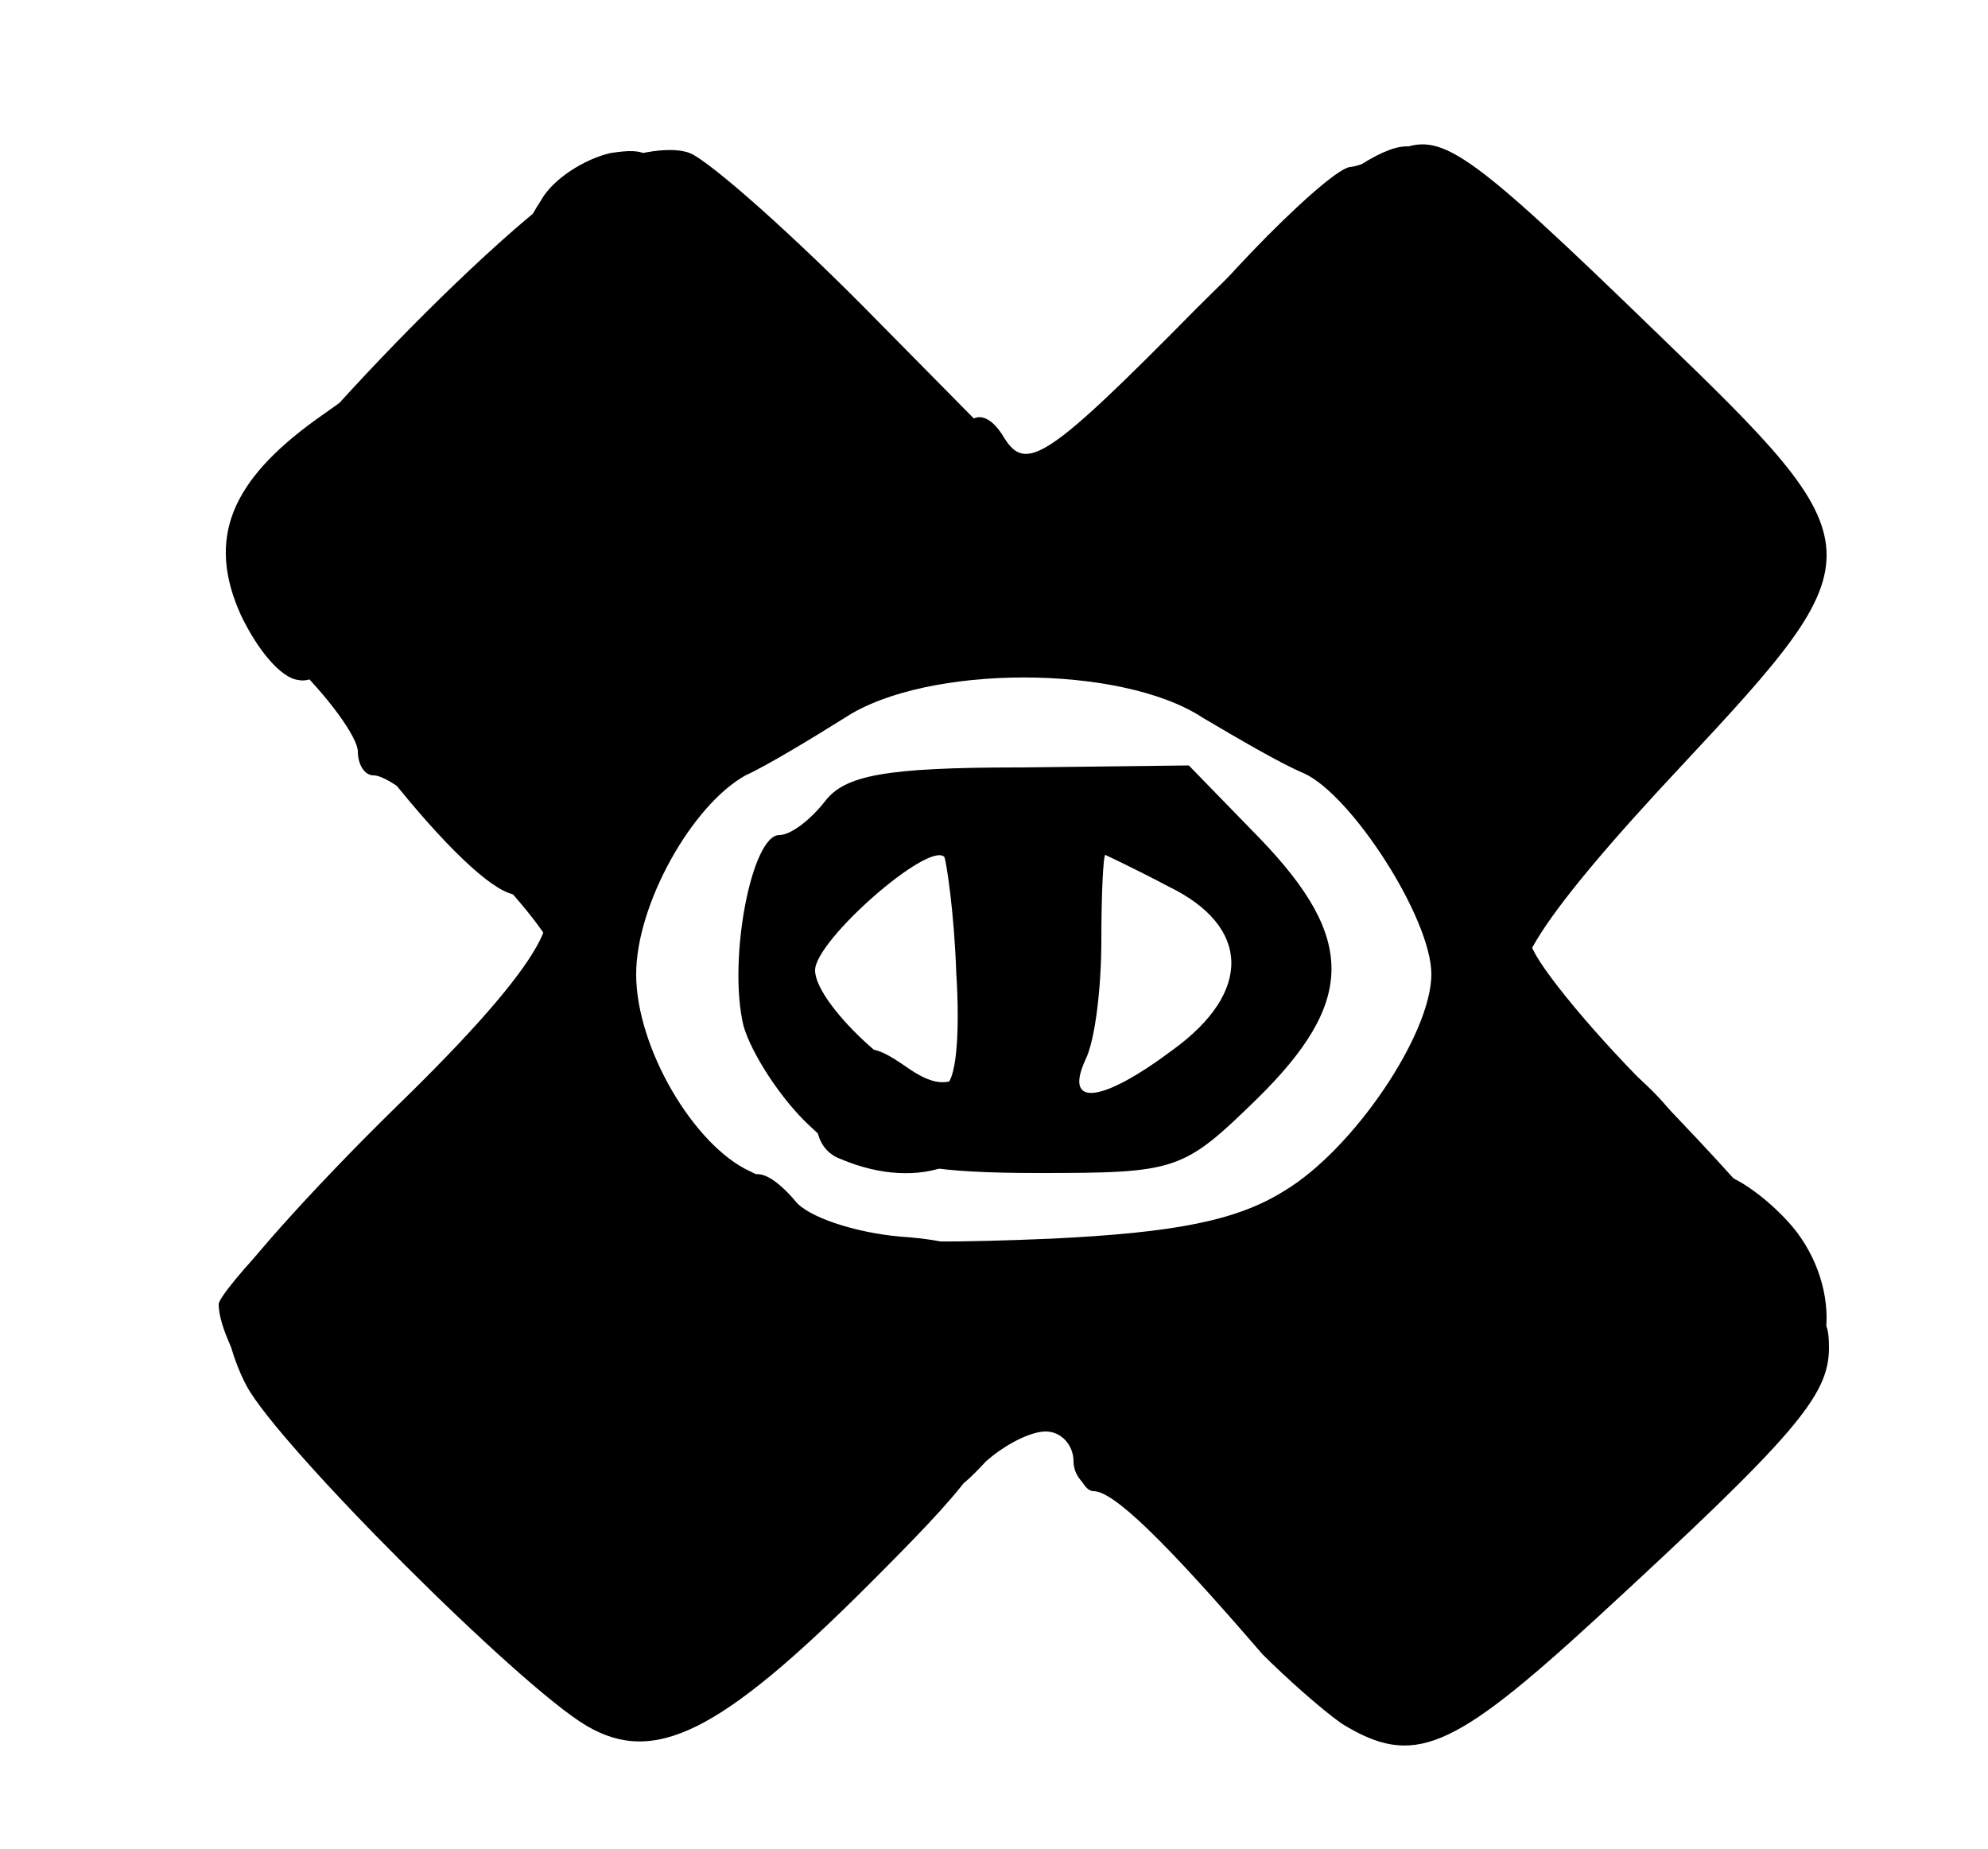
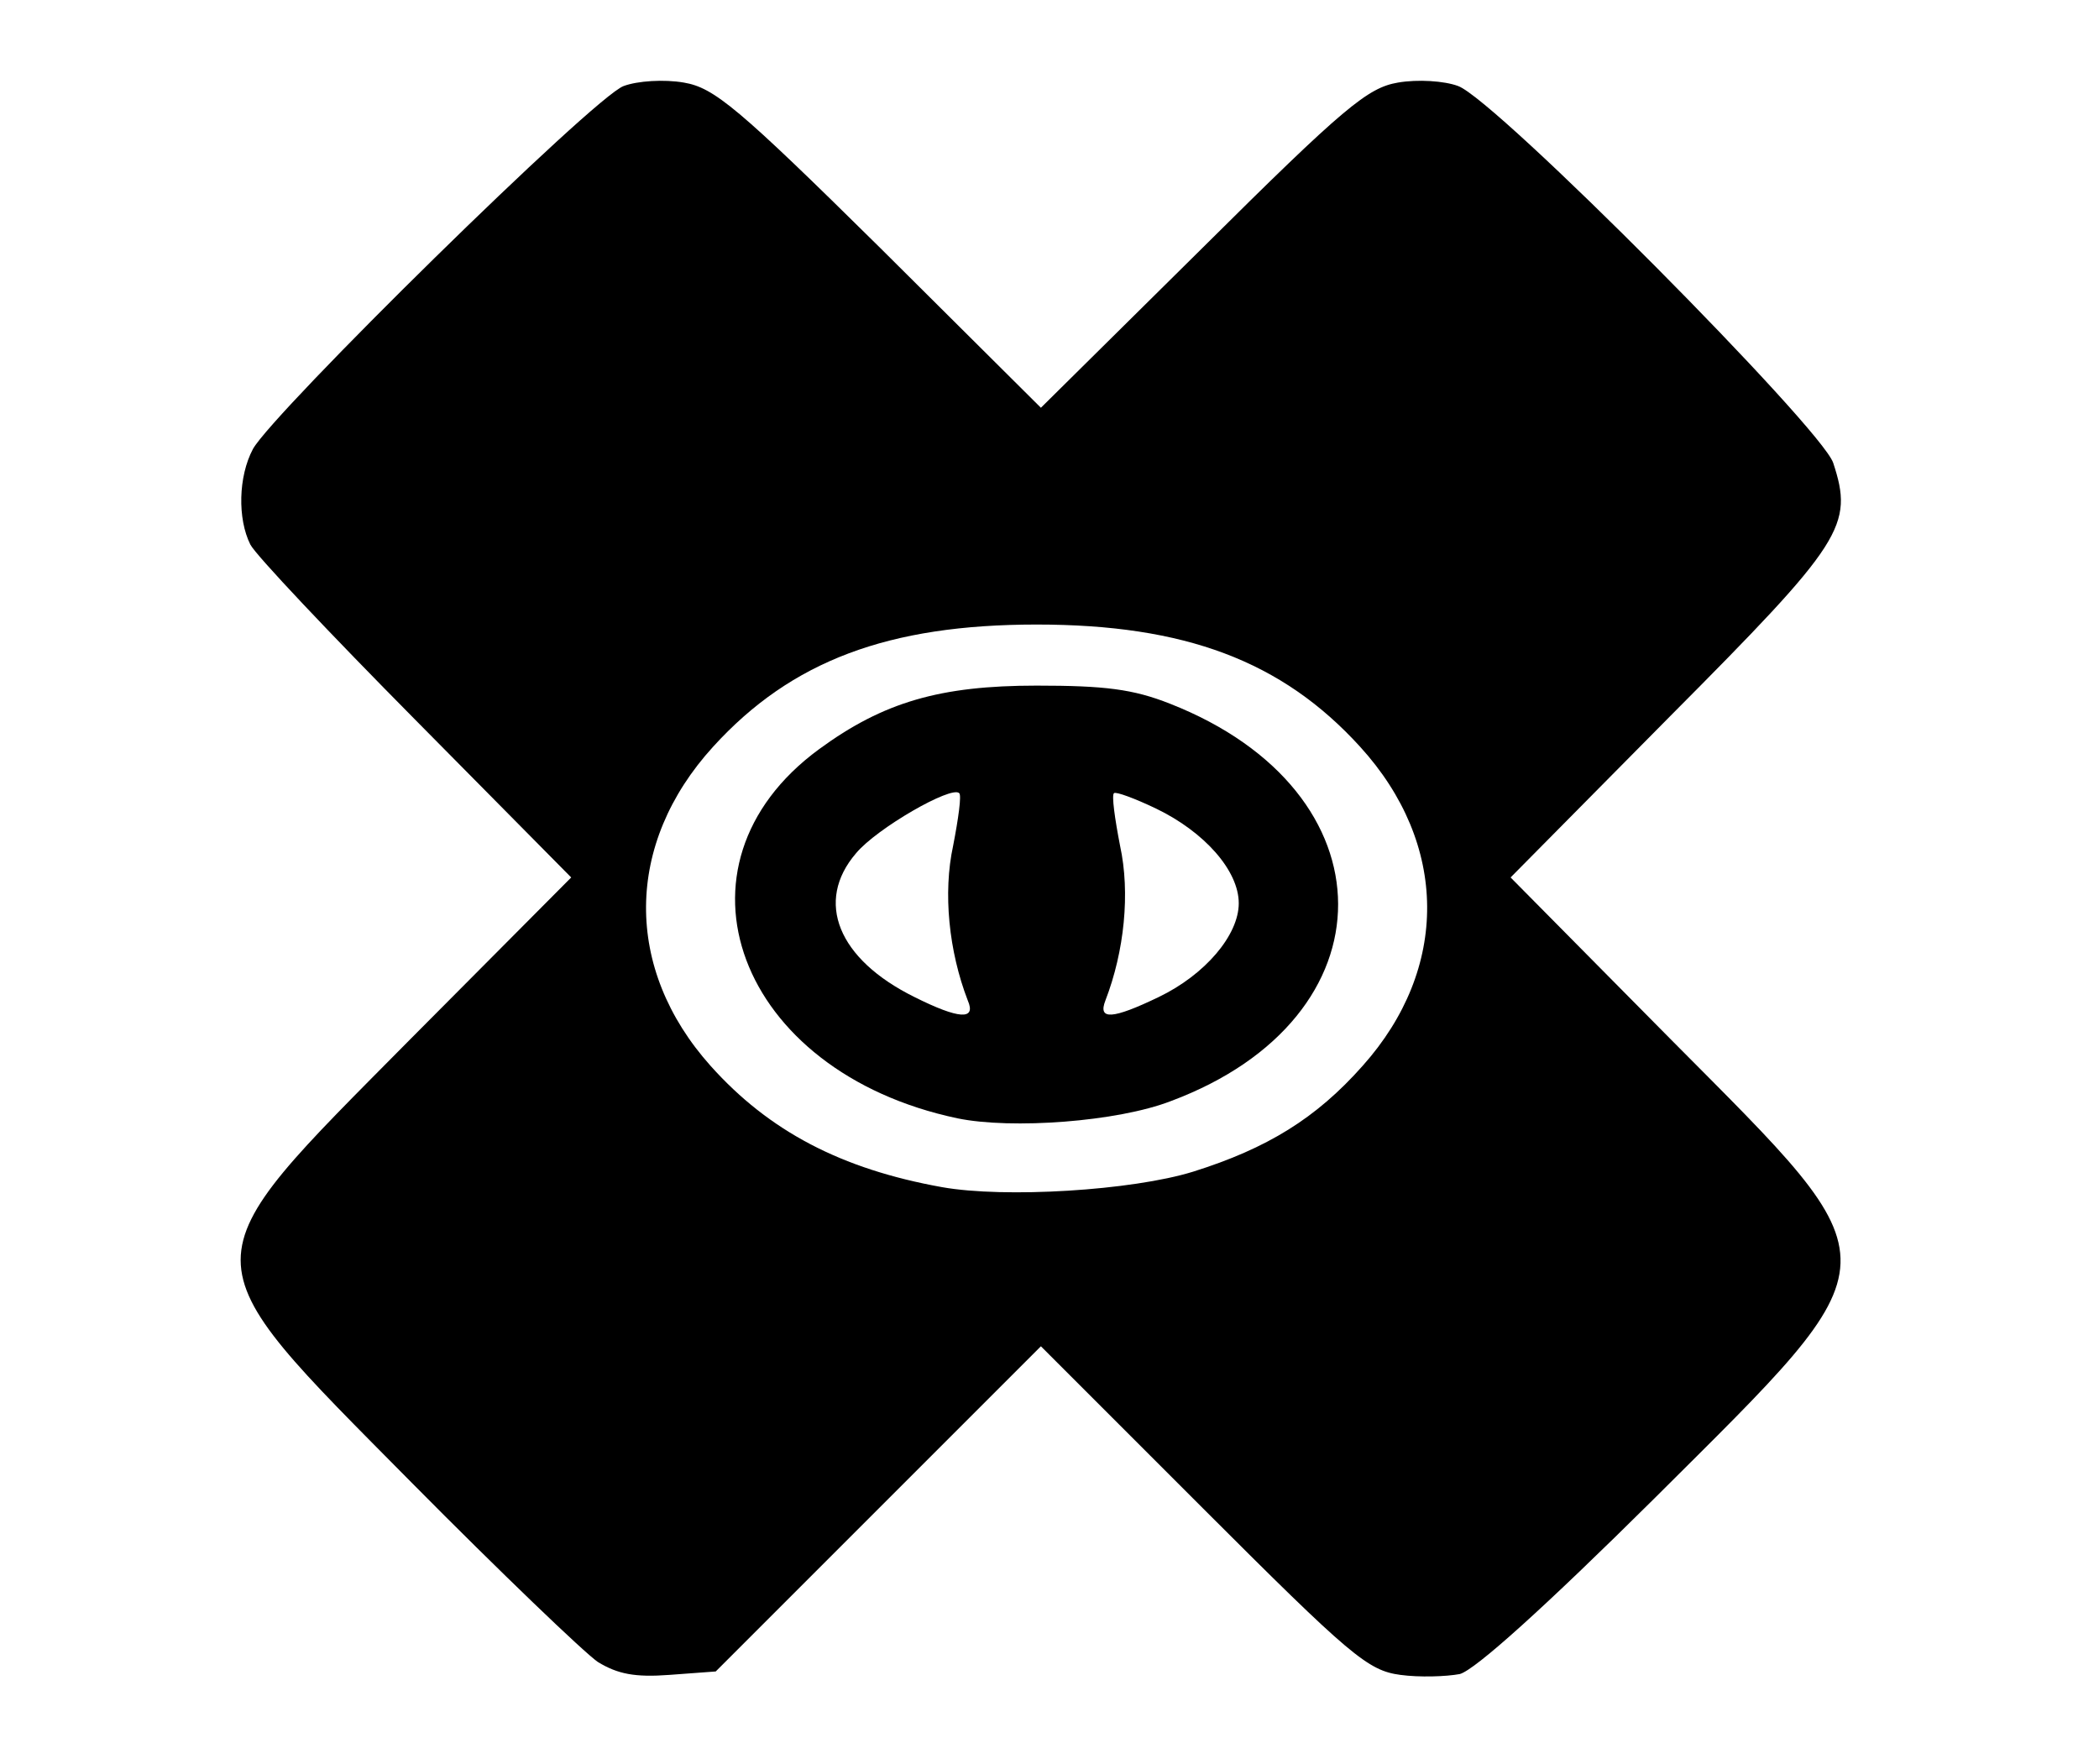
- <svg xmlns="http://www.w3.org/2000/svg" class="img-fluid" width="100" height="93" viewBox="0 0 1000 930">
-   <g style="transform:none">
-     <path d="M295 868c-34-20-155-141-171-171-8-15-13-36-10-45s42-53 86-96c73-71 93-106 60-106-10 0-32-20-59-53-12-15-10-17 23-17 25 0 36 4 36 15 0 8 7 15 15 15 9 0 15 9 15 25 0 14 5 25 10 25 6 0 10 16 10 35 0 28-4 35-20 35-11 0-20 7-20 15s-7 15-15 15-15 6-15 13c0 18-59 77-76 77-8 0-14 6-14 14 0 25 60 36 195 36 181 0 185 4 92 97-75 75-108 91-142 71zM675 867c-10-7-28-23-40-35-50-58-75-82-85-82-5 0-10-11-10-25v-25h137c103 0 140-3 152-14 9-8 33-17 54-21 33-6 37-5 37 13 0 24-17 44-117 136-73 67-92 75-128 53z" />
-     <path d="M393 653c-18-3-23-11-23-34 0-32 11-37 30-15 6 8 30 16 53 18 30 2 43 8 45 21 3 14-4 17-40 16-24-1-53-4-65-6zM820 590c0-27-3-30-30-30-20 0-30-5-30-15 0-8-7-15-15-15-10 0-15-11-15-35 0-28 4-35 20-35 11 0 20 6 20 14 0 7 27 41 60 74 33 34 60 64 60 67s-16 5-35 5c-32 0-35-2-35-30zM423 583c-17-6-16-31 0-47 11-11 16-11 32 0 14 10 22 11 32 3 10-9 13-6 13 14 0 32-37 47-77 30zM150 342c-9-1-21-16-29-33-17-38-5-67 38-98l31-22v30c0 20-8 35-22 46-18 12-20 17-10 24 19 11 11 57-8 53zM480 240c0-29 13-40 25-20 11 18 22 11 96-64 84-84 119-102 119-62 0 19-5 26-20 26-11 0-20 7-20 15 0 10-10 15-30 15-28 0-30 3-30 35 0 31-3 36-30 42-21 4-30 11-30 24 0 15-8 19-40 19-38 0-40-2-40-30zM272 101c6-11 22-21 35-24 19-3 23 0 23 19 0 21-5 24-35 24-32 0-34-2-23-19z" />
-   </g>
-   <g style="transform:none">
-     <path d="M460 740c-8-5-75-9-150-10-74 0-143-1-152-1-13 0-48-52-48-73 0-3 13-19 30-36 16-17 30-27 30-23s10-6 23-23c41-55 70-83 79-78 4 3 8-3 8-13 0-16-76-93-92-93-5 0-8-6-8-12 0-7-15-28-34-46-22-21-32-40-31-55 4-26 139-168 183-191 17-9 39-13 49-9s53 42 95 85l77 78 25-25c14-14 30-25 36-25 5 0 10-6 10-13 0-12 76-91 89-93 3 0 14-4 23-8 23-10 34-3 132 92 111 107 111 111 12 217-75 80-96 115-70 115 8 0 14 7 14 15s3 14 8 13c11-4 52 35 52 49 0 7 6 13 13 13 8 0 24 11 36 24 28 30 26 79-4 84-11 2-28 11-37 19-13 12-44 15-152 14-89-1-136 2-136 9 0 5-7 10-15 10s-15-7-15-15-6-15-14-15-21 7-30 15c-17 18-17 17-36 5zm186-141c35-21 74-79 74-109 0-28-40-90-64-101-12-5-34-18-51-28-41-27-139-27-180 0-16 10-39 24-50 29-27 15-55 65-55 100 0 37 29 86 57 99 13 6 23 15 23 20 0 14 36 18 129 14 62-3 93-9 117-24z" />
-     <path d="M407 566c-14-13-29-36-33-50-8-33 4-96 18-96 6 0 16-8 23-17 10-13 30-17 98-17l85-1 36 37c48 50 48 82-2 131-37 36-40 37-110 37-51 0-72-4-72-12 0-10-2-10-8 0-7 9-15 7-35-12zm74-77c-1-30-5-56-6-58-8-8-65 42-65 57 0 18 50 63 65 58 6-1 8-26 6-57zm109 39c40-29 39-62-2-82-17-9-32-16-32-16-1 0-2 19-2 43 0 23-3 50-8 60-11 24 8 22 44-5z" />
+ <svg xmlns="http://www.w3.org/2000/svg" width="244" height="205" viewBox="0 0 2440 2050">
+   <g>
+     <path d="M695 1932c-16-11-114-105-216-208-266-269-265-250-1-517l186-187-181-183c-99-100-186-192-192-204-15-30-14-79 3-111 23-42 397-410 431-422 16-6 47-8 70-4 35 6 62 28 228 192l187 186 188-186c165-164 192-186 227-192 23-4 54-2 70 4 44 16 422 397 436 438 24 73 12 92-189 294l-186 188 186 188c266 268 267 249-19 534-127 126-208 199-226 204-16 3-47 4-69 1-38-5-58-22-230-194l-188-188-189 189-189 189-54 4c-40 3-60-1-83-15zm692-570c86-27 143-62 197-123 101-113 100-258-3-371-91-100-204-142-376-142s-285 42-376 142c-103 113-104 258-3 371 68 76 152 120 269 141 73 13 221 4 292-18z" />
+     <path d="M1113 1300c-256-54-345-294-161-429 75-55 141-74 253-74 79 0 112 4 155 21 260 102 261 365 1 462-62 24-185 33-248 20zm12-137c-22-57-29-125-17-180 6-31 10-59 7-61-9-9-96 41-120 70-48 56-21 123 68 167 52 26 72 27 62 4zm222-4c54-26 93-72 93-109 0-38-40-83-96-110-25-12-47-20-49-18-3 2 1 30 7 61 12 55 5 123-17 180-9 23 8 22 62-4z" />
  </g>
</svg>
